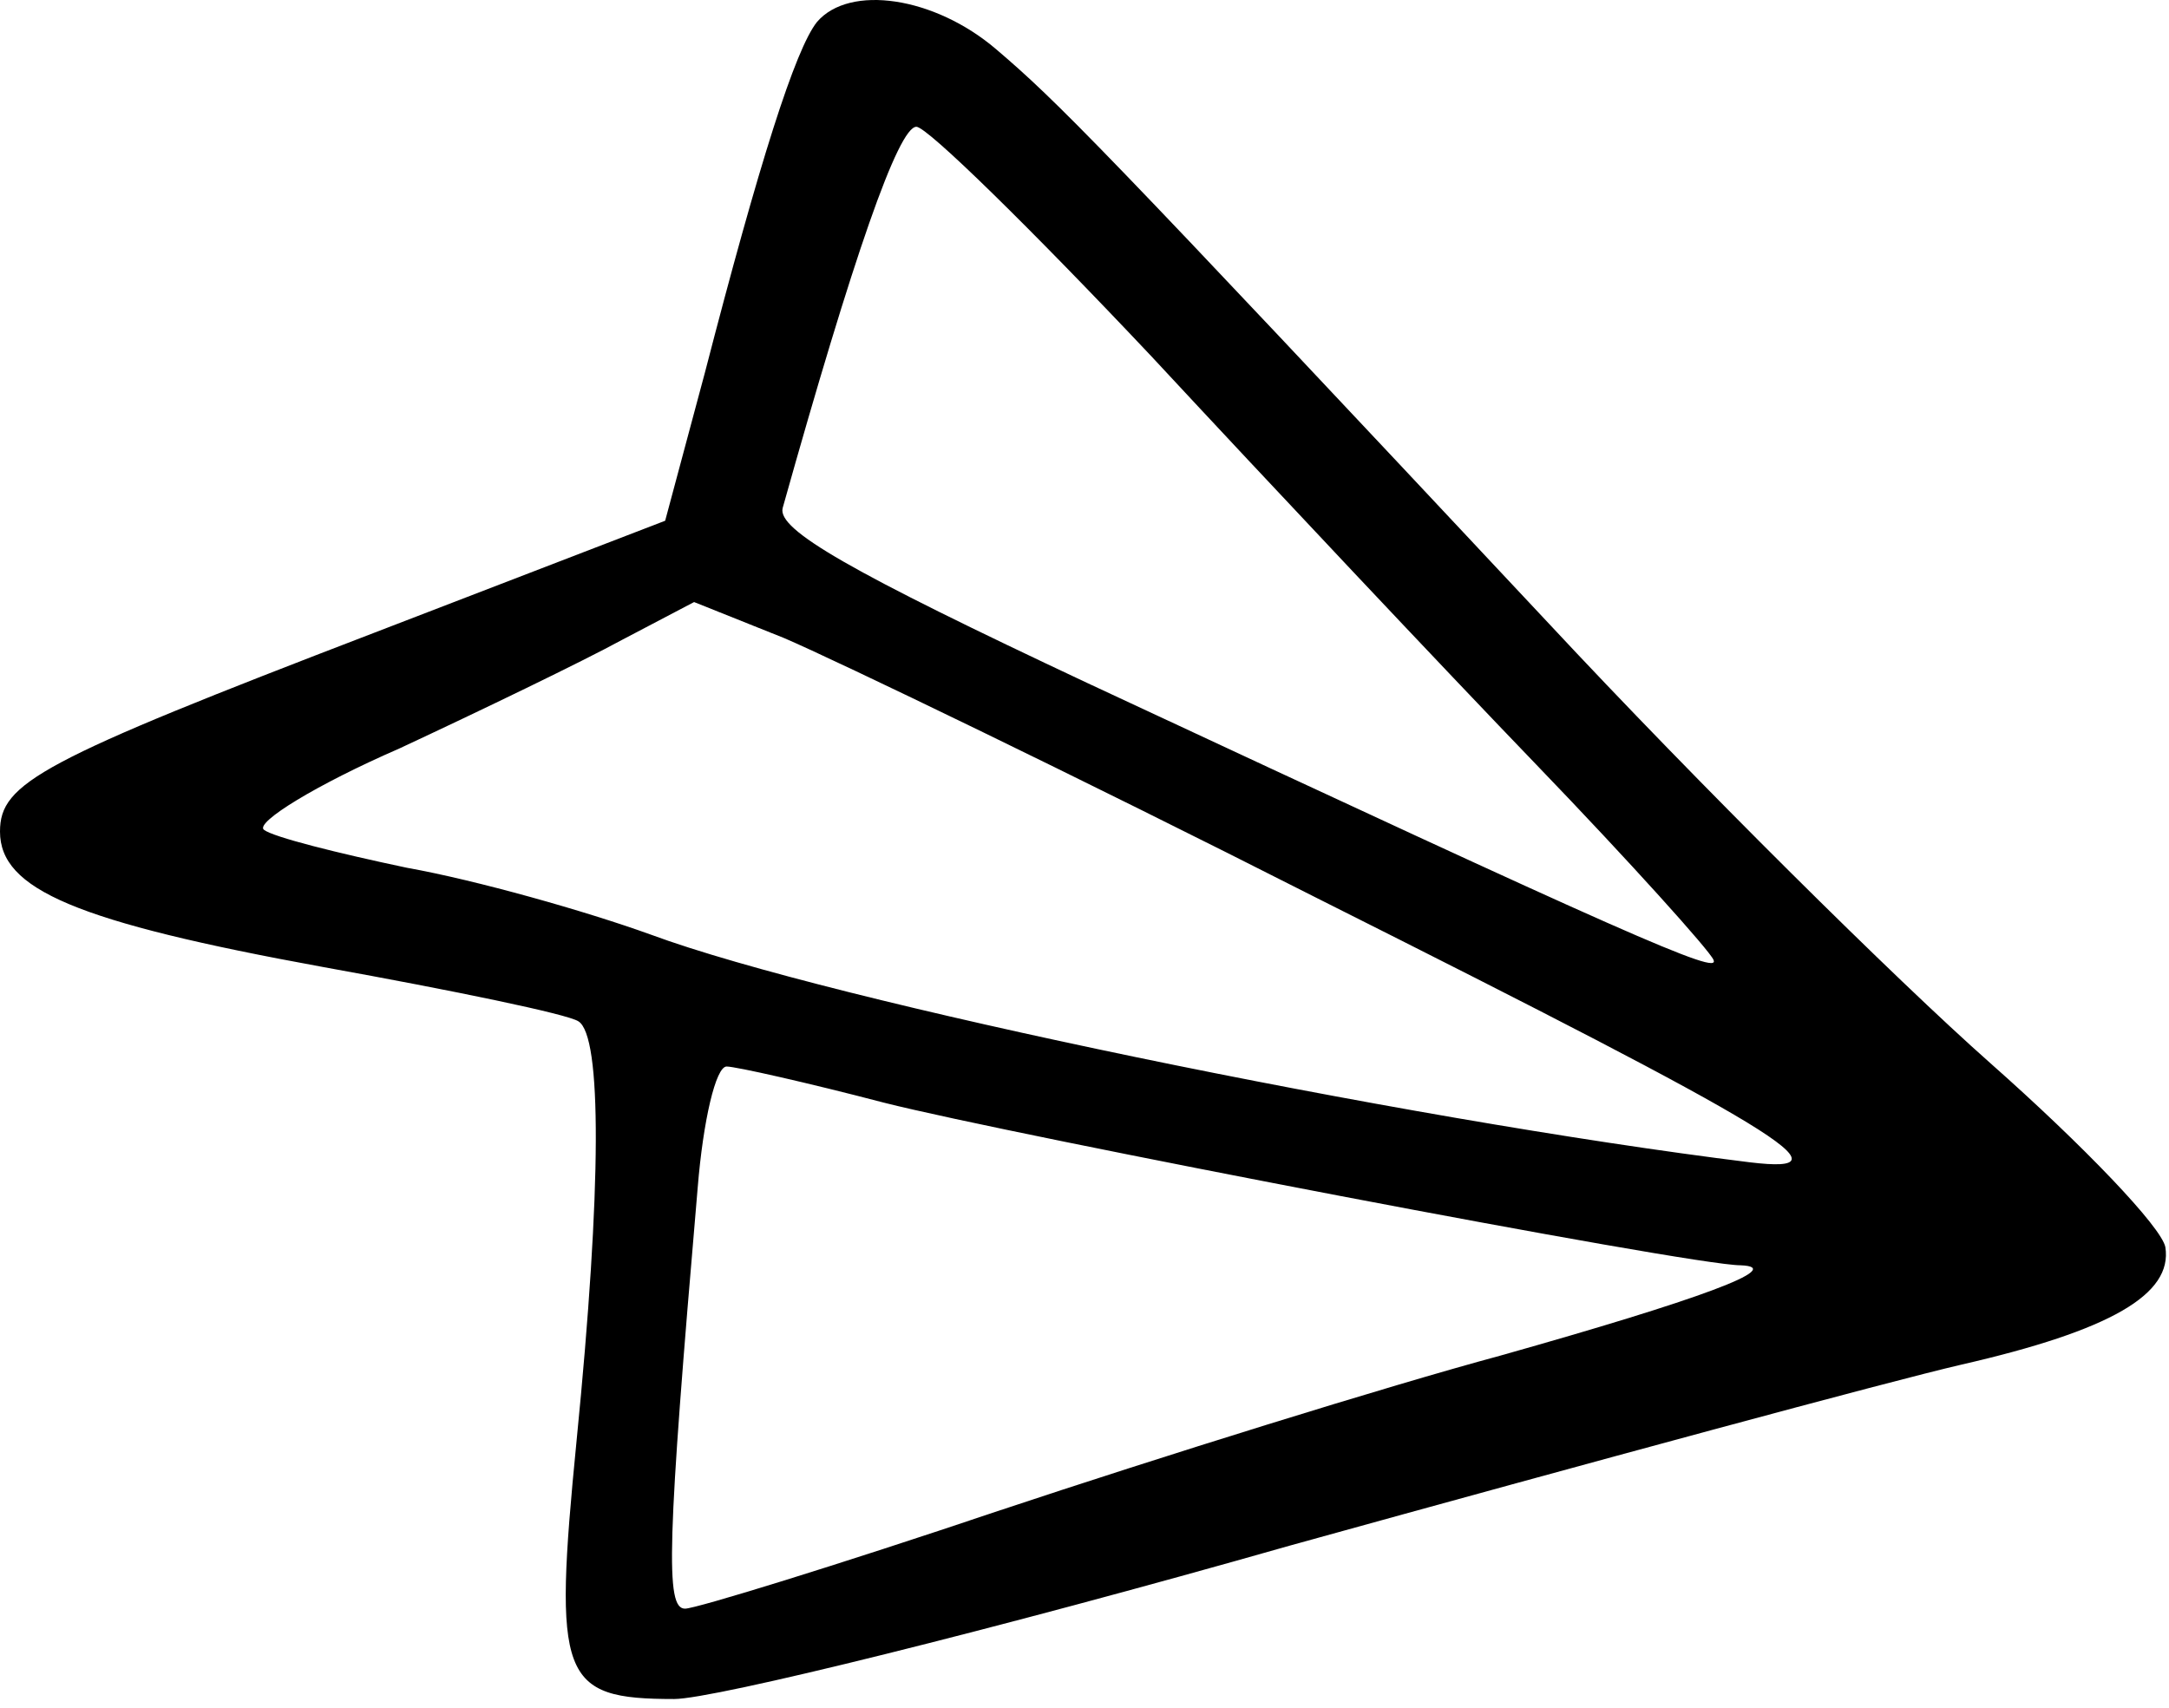
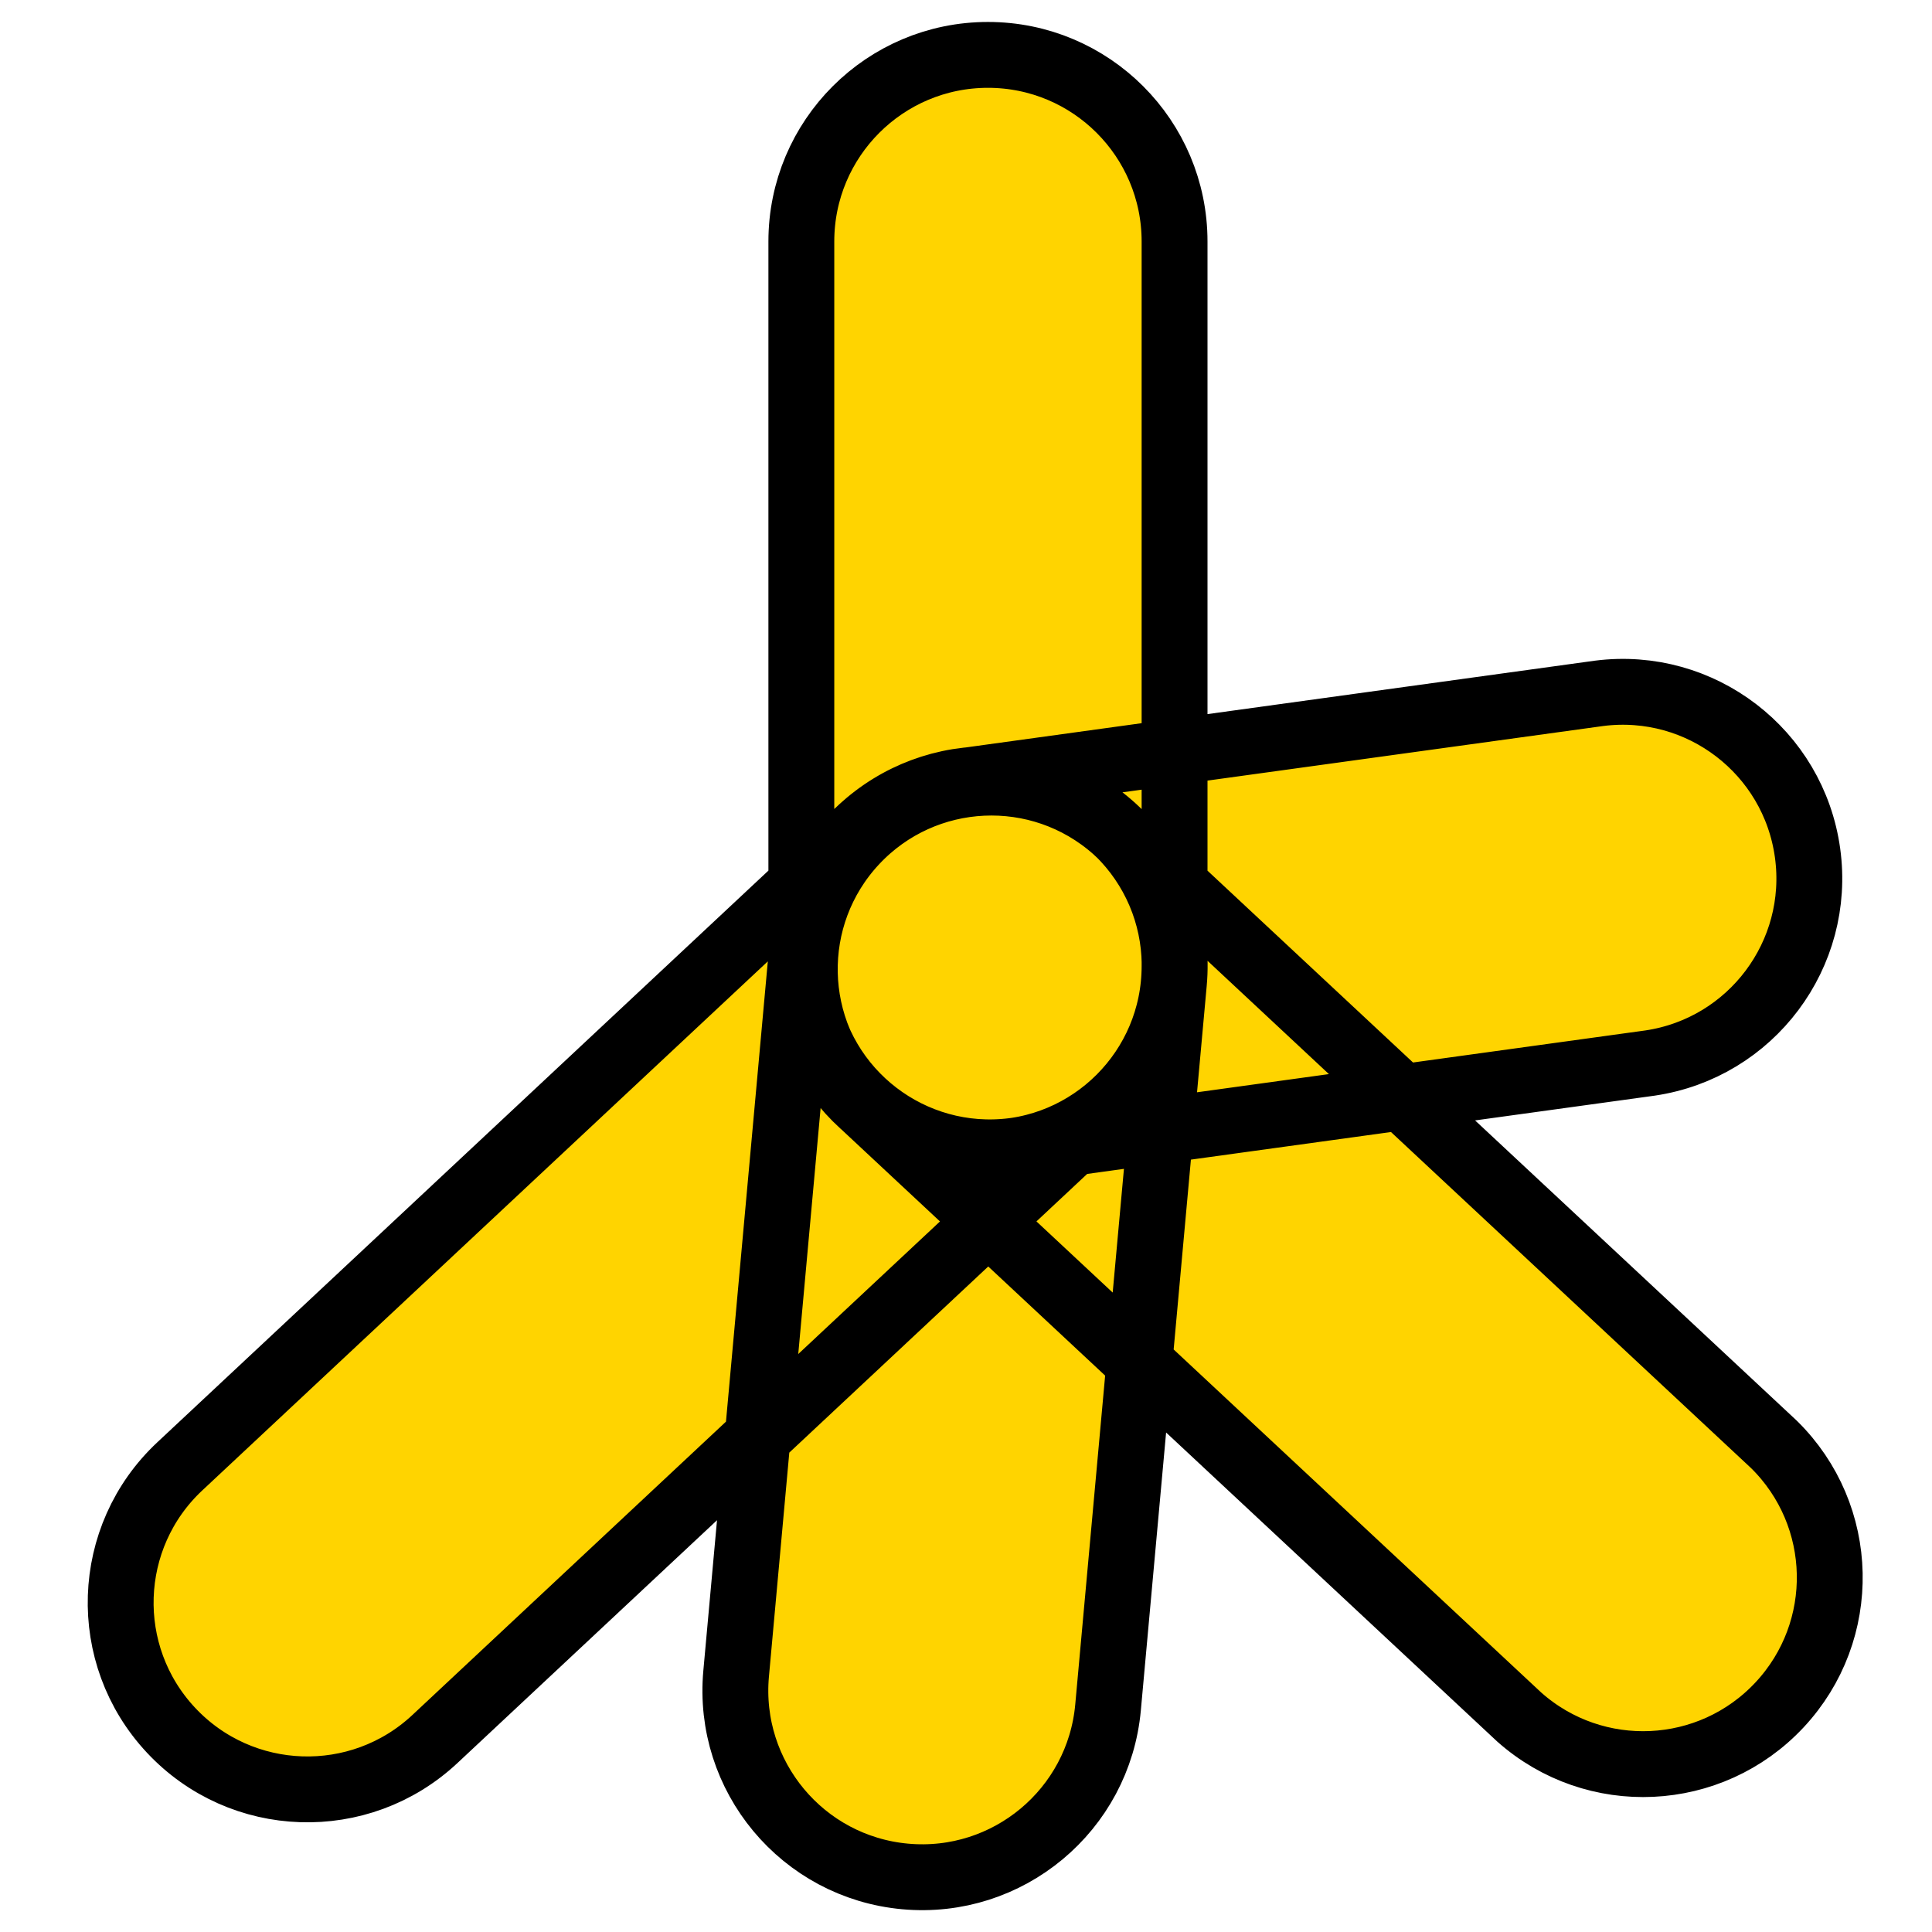
- <svg xmlns="http://www.w3.org/2000/svg" width="160" height="126" viewBox="0 0 160 126" fill="none">
-   <path d="M60.267 1.62C58.667 3.62 56 12.02 52 27.487L49.067 38.42L27.6 46.687C2.933 56.153 0 57.753 0 61.353C0 65.62 5.6 68.02 23.867 71.353C33.467 73.087 41.867 74.82 42.667 75.353C44.4 76.42 44.4 87.487 42.533 106.287C40.8 123.887 41.333 125.353 49.733 125.353C52.667 125.353 73.2 120.287 95.2 114.02C117.333 107.887 139.467 101.887 144.667 100.687C155.733 98.153 160.267 95.487 159.733 92.02C159.467 90.553 153.733 84.553 146.8 78.42C139.867 72.287 125.2 57.753 114.267 46.02C80.8 10.287 78 7.487 73.467 3.62C68.933 -0.247 62.667 -1.18 60.267 1.62ZM84.933 26.287C93.6 35.62 106.4 49.22 113.333 56.42C120.267 63.62 126.133 70.153 126.4 70.82C126.933 72.02 120.267 69.087 80.267 50.42C62.667 42.153 57.333 39.087 57.733 37.487C62.933 18.953 66.267 9.353 67.6 9.353C68.4 9.353 76.133 16.953 84.933 26.287ZM97.2 66.287C131.467 83.487 136.8 86.687 129.067 85.753C103.2 82.553 61.333 73.887 48 68.953C43.2 67.22 35.2 64.953 30 64.02C24.933 62.953 20.133 61.753 19.467 61.22C18.8 60.687 23.333 57.887 29.467 55.22C35.467 52.42 42.933 48.82 45.867 47.22L51.2 44.42L57.867 47.087C61.6 48.687 79.333 57.22 97.2 66.287ZM65.2 81.353C74.667 83.753 124.667 93.353 128.4 93.353C131.867 93.487 125.333 95.887 110.667 100.02C102.267 102.287 85.6 107.487 73.6 111.487C61.733 115.487 51.333 118.687 50.533 118.687C49.067 118.687 49.2 114.02 51.467 87.62C51.867 82.687 52.8 78.687 53.6 78.687C54.267 78.687 59.6 79.887 65.2 81.353Z" fill="black" />
+ <svg xmlns="http://www.w3.org/2000/svg" width="88" height="88" viewBox="0 0 88 88" fill="none">
+   <path d="M 53.5 44 L 53.5 11 A 8.5 8.5 0 0 0 36.5 11 L 36.5 44 A 8.5 8.5 0 0 0 53.5 44 Z M 46.16 52.42 L 75.16 48.42 A 8.5 8.5 0 0 0 72.84 31.58 L 43.84 35.58 A 8.5 8.5 0 0 0 46.16 52.42 Z M 39.19 37.79 L 8.19 66.79 A 8.5 8.5 0 0 0 19.81 79.21 L 50.81 50.21 A 8.5 8.5 0 0 0 39.19 37.79 Z M 36.53 43.23 L 33.53 76.23 A 8.5 8.5 0 0 0 50.47 77.77 L 53.47 44.77 A 8.5 8.5 0 0 0 36.53 43.23 Z M 39.2 50.21 L 69.2 78.21 A 8.5 8.5 0 0 0 80.8 65.79 L 50.8 37.79 A 8.5 8.5 0 0 0 39.2 50.21 Z" fill="#FFD400" stroke="#000000" stroke-width="3" stroke-linejoin="round" stroke-linecap="round" />
</svg>
